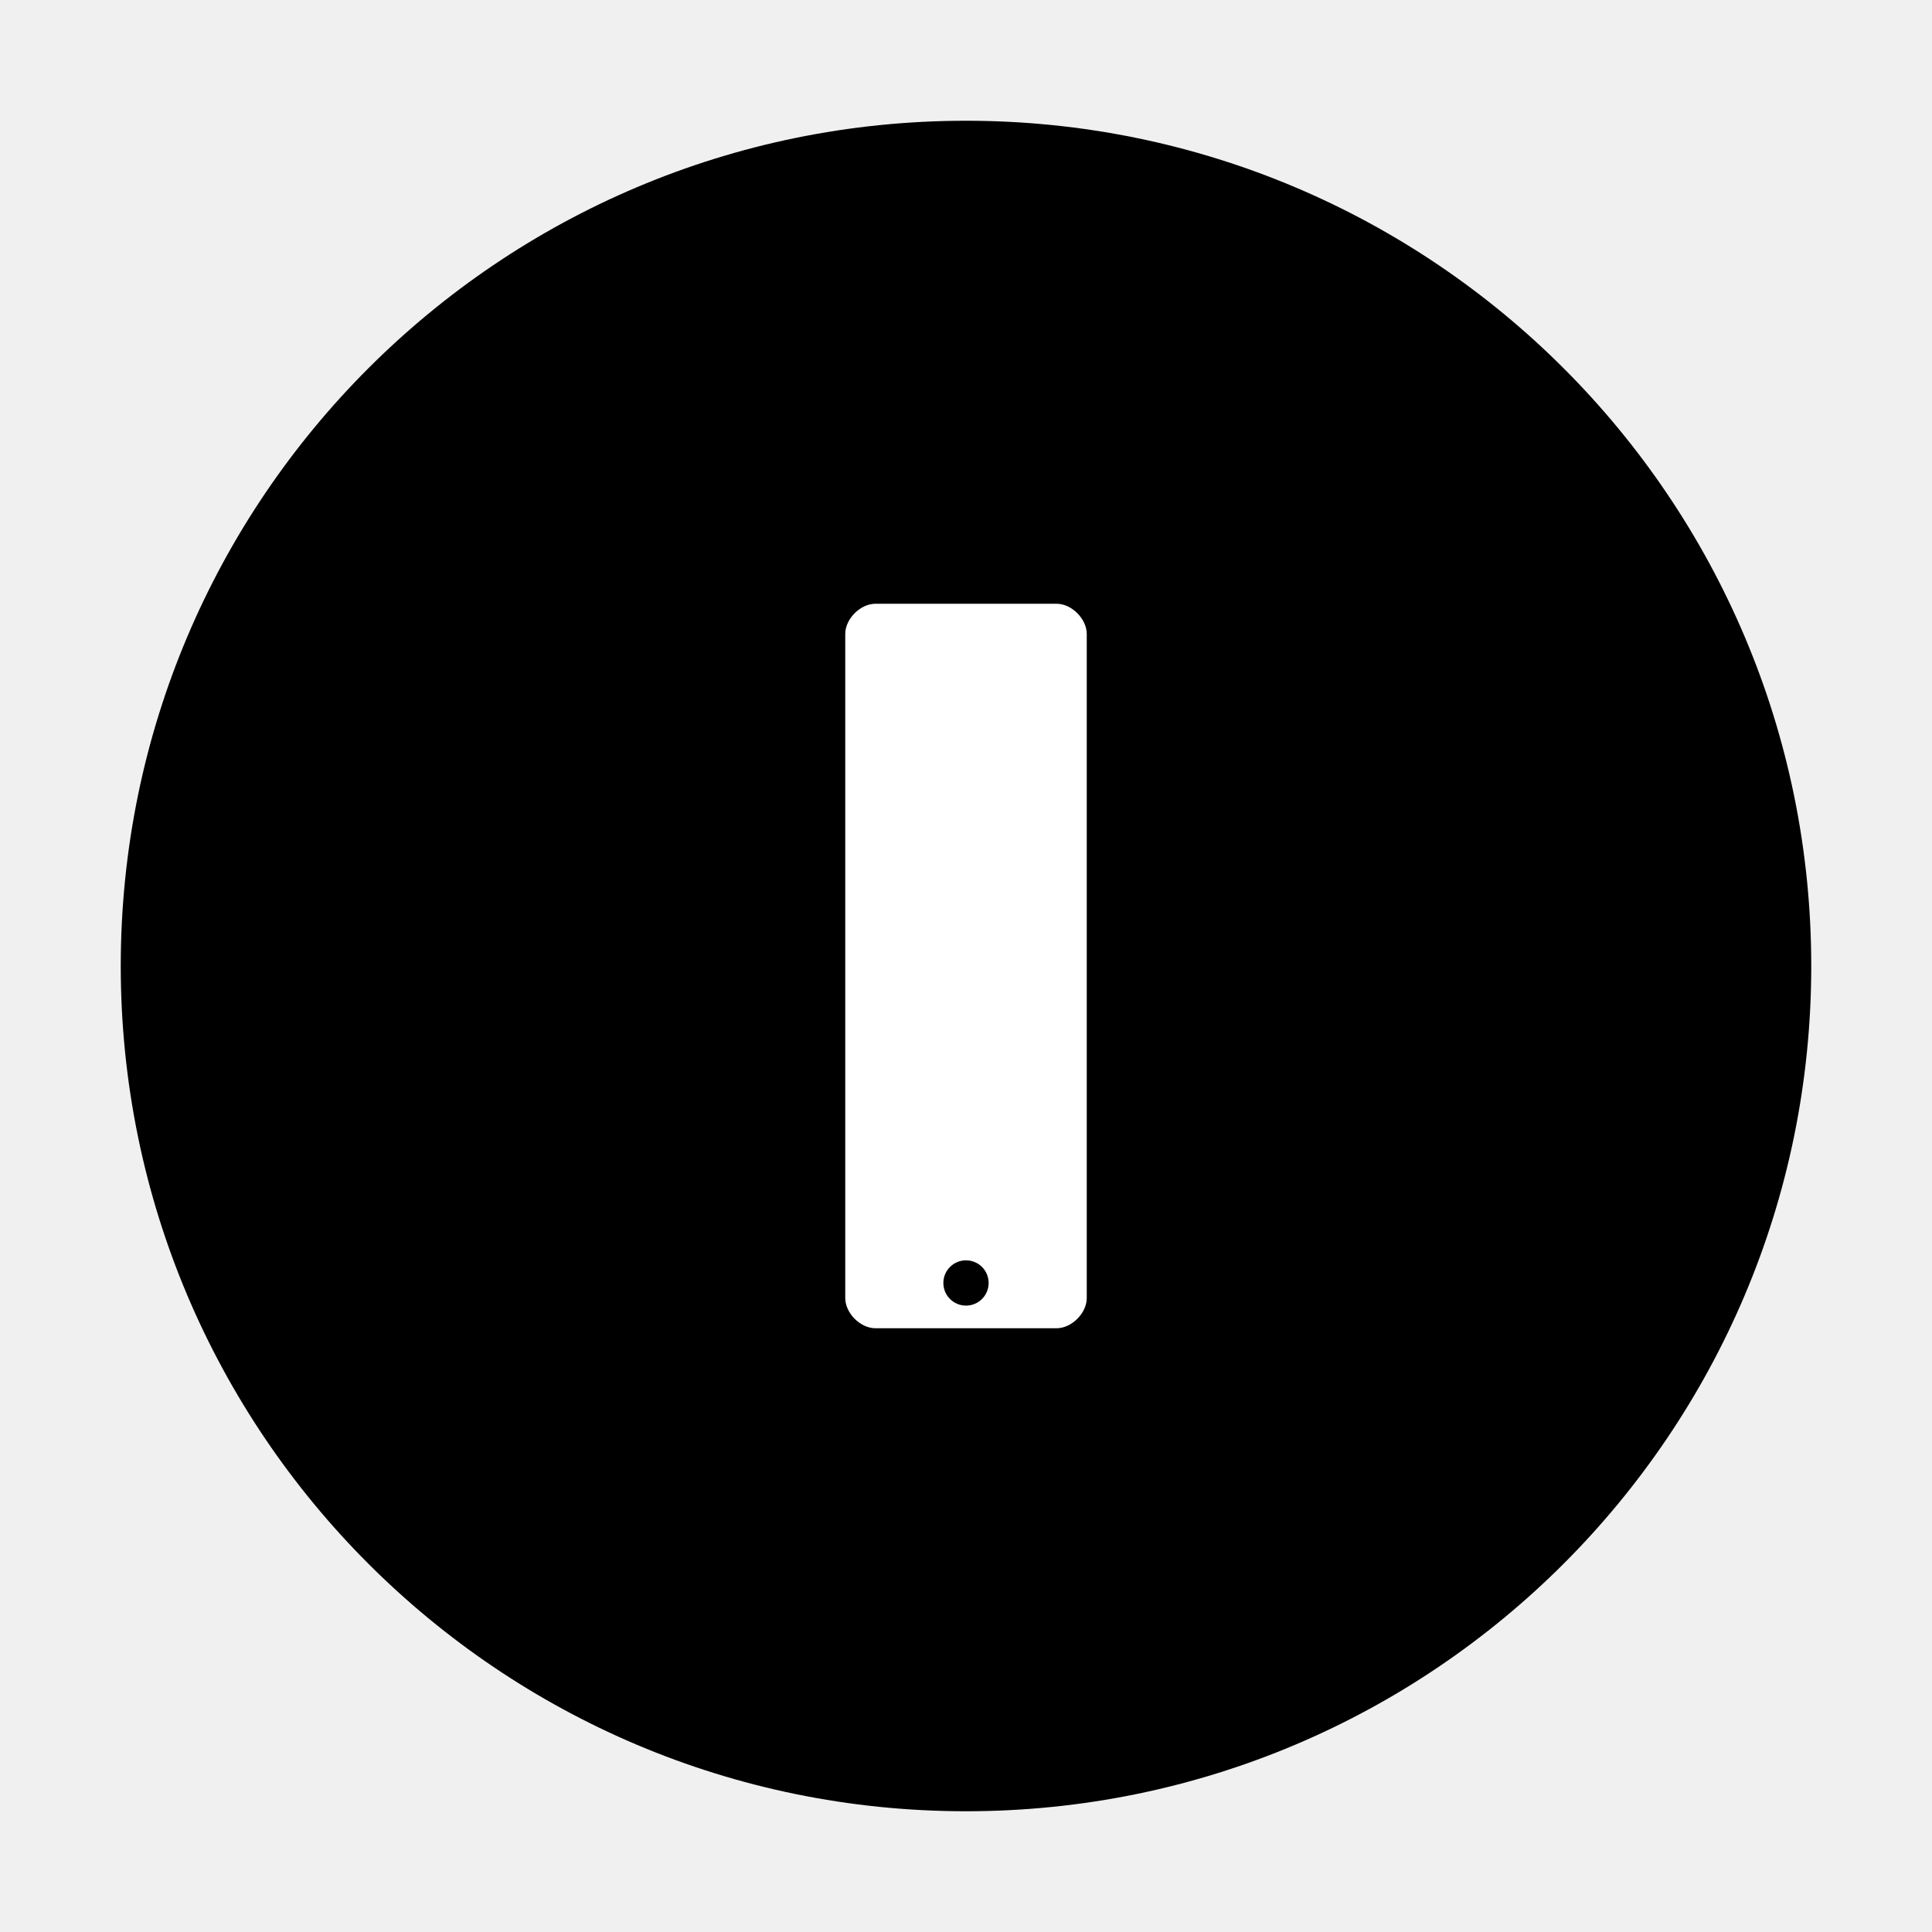
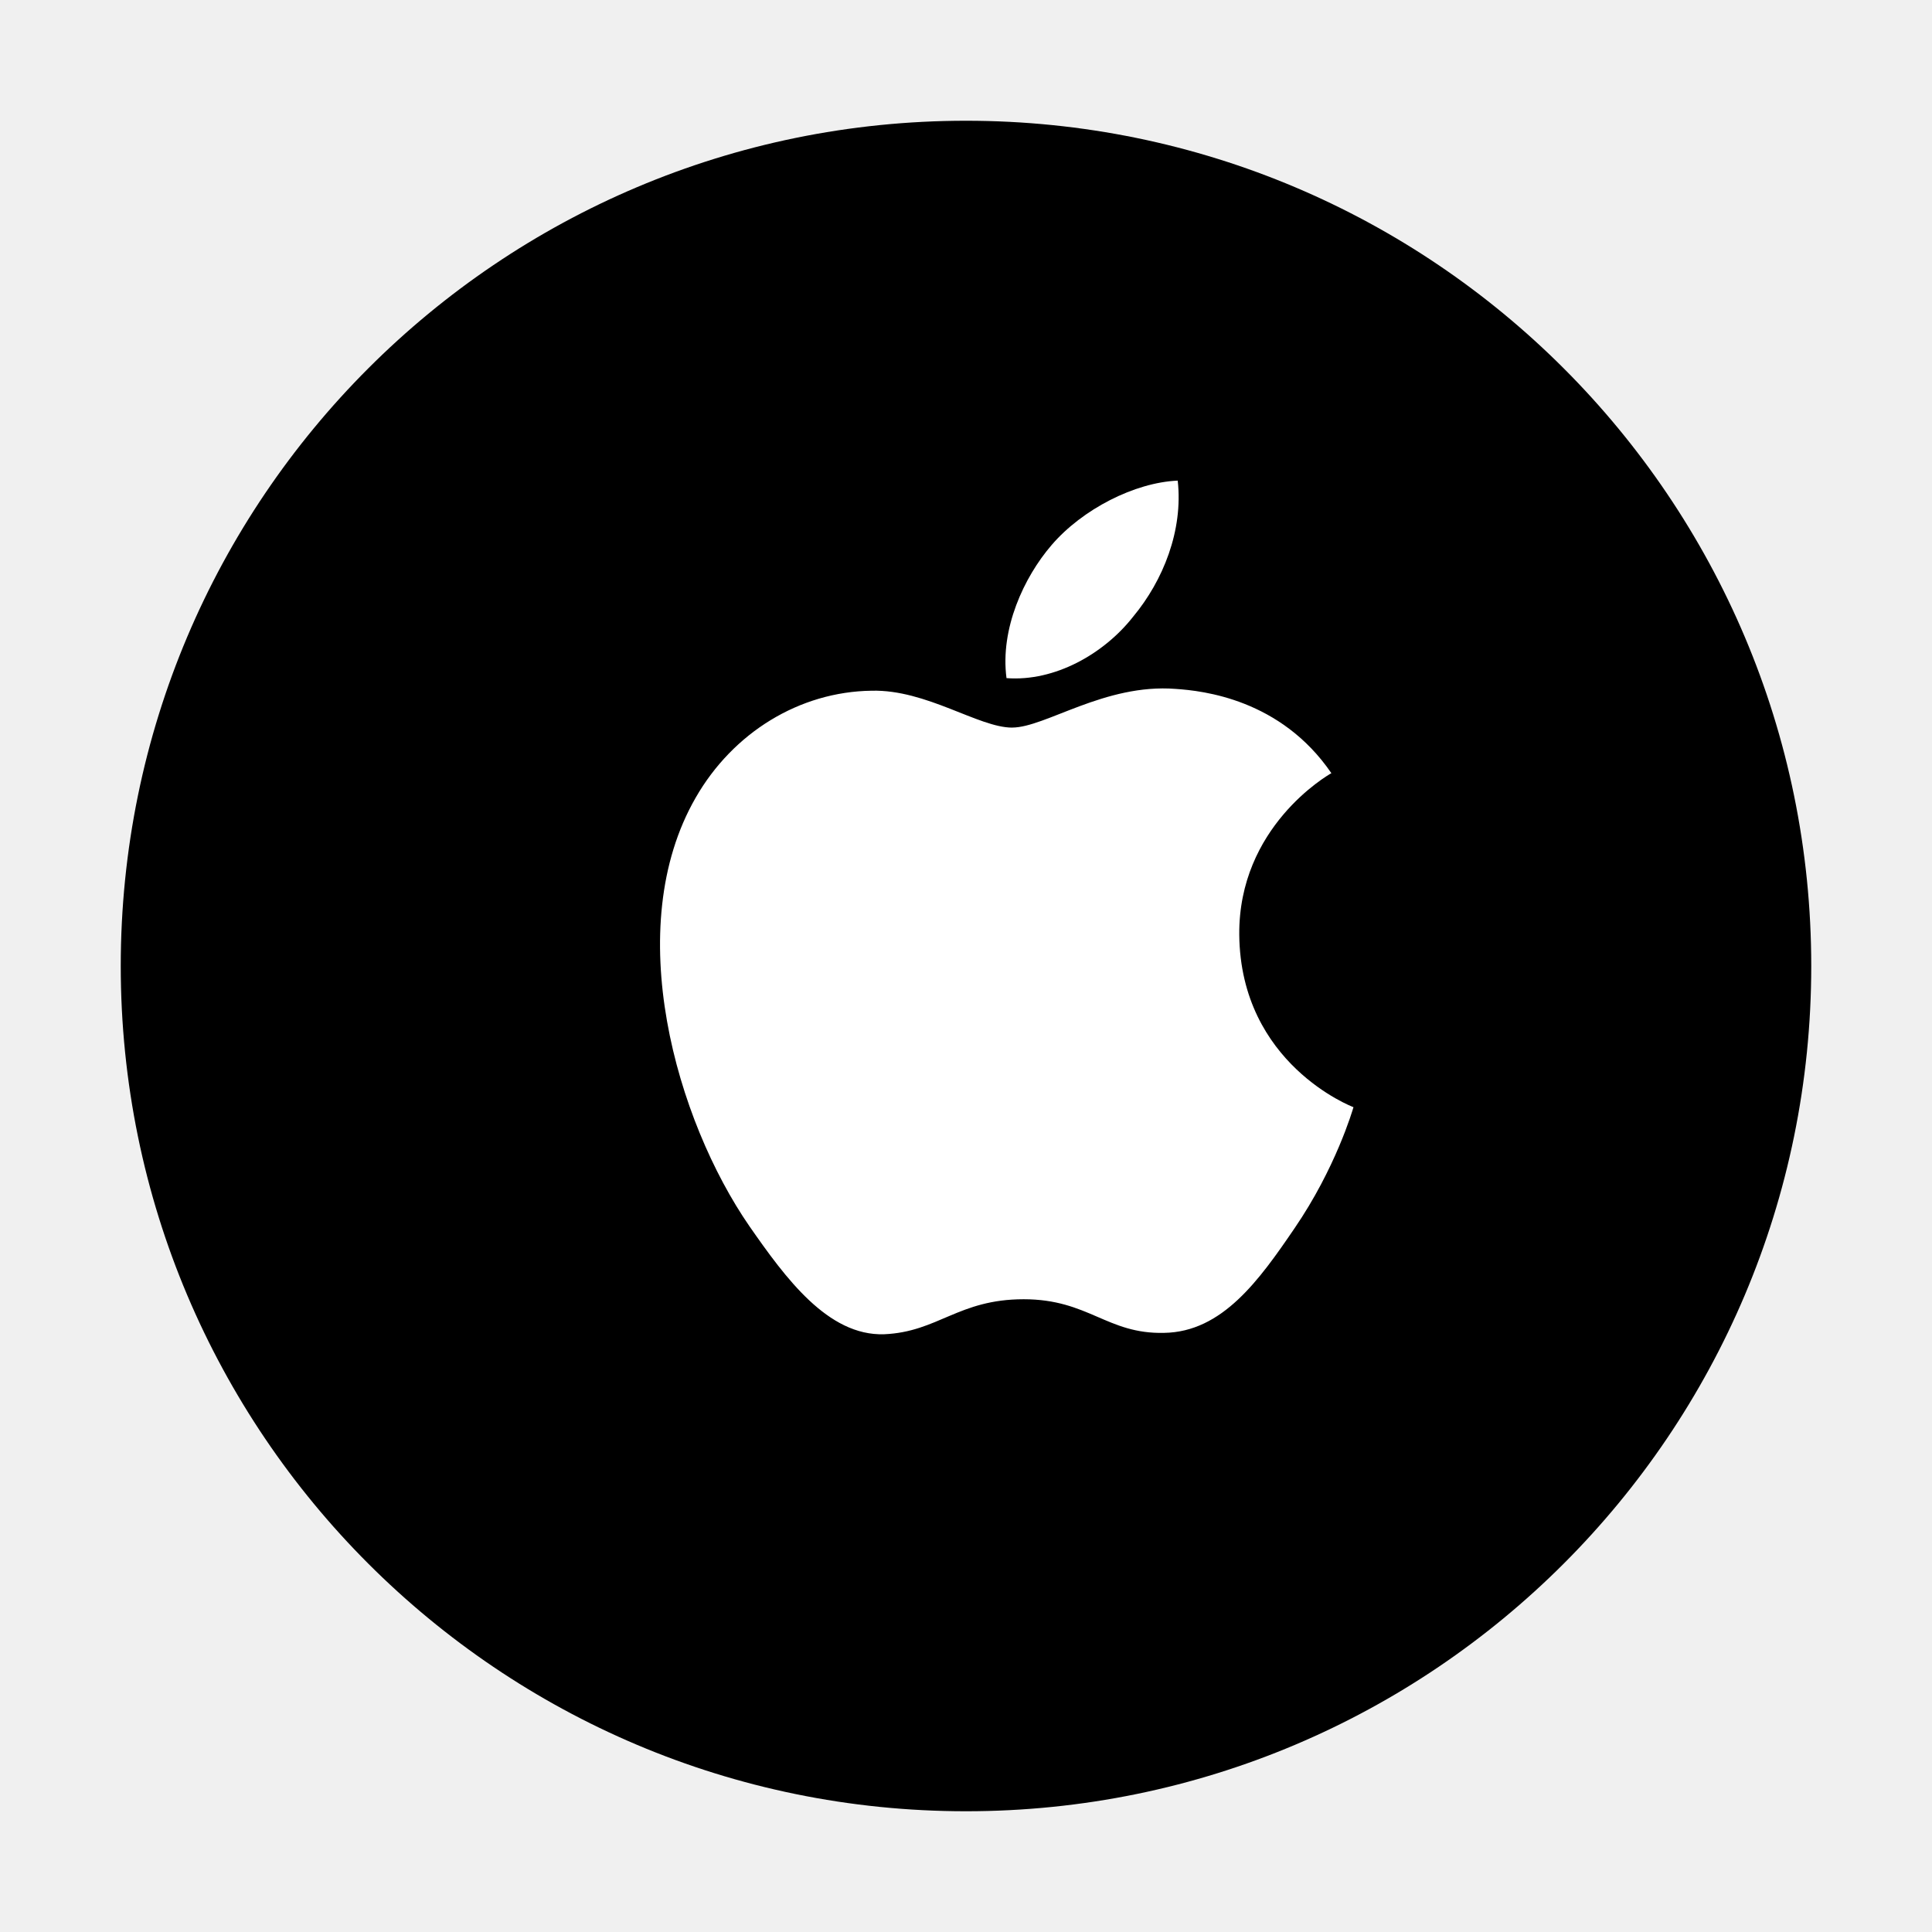
<svg xmlns="http://www.w3.org/2000/svg" viewBox="0 0 128 128">
  <circle cx="64" cy="64" r="56" fill="#000" />
-   <path d="M58 40h12c1 0 2 1 2 2v44c0 1-1 2-2 2H58c-1 0-2-1-2-2V42c0-1 1-2 2-2zm1 44h10v2H59v-2z" fill="#fff" />
-   <circle cx="64" cy="85" r="1.5" fill="#000" />
+   <g transform="translate(38.5,32) scale(2.35)" fill="#fff">
+     <path d="M12.152 6.896c-.948 0-2.415-1.078-3.96-1.04-2.04.027-3.91 1.183-4.961 3.014-2.117 3.675-.546 9.103 1.519 12.09 1.013 1.454 2.208 3.09 3.792 3.039 1.52-.065 2.09-.987 3.935-.987 1.831 0 2.35.987 3.96.948 1.637-.026 2.676-1.48 3.676-2.948 1.156-1.688 1.636-3.325 1.662-3.415-.039-.013-3.182-1.221-3.22-4.857-.026-3.04 2.48-4.494 2.597-4.559-1.429-2.09-3.623-2.324-4.39-2.376-2-.156-3.675 1.09-4.61 1.09zm3.415-3.132c.842-1.014 1.41-2.428 1.253-3.831-1.213.052-2.688.805-3.557 1.818-.78.907-1.454 2.36-1.27 3.75 1.362.104 2.752-.686 3.574-1.737z" />
+   </g>
</svg>
